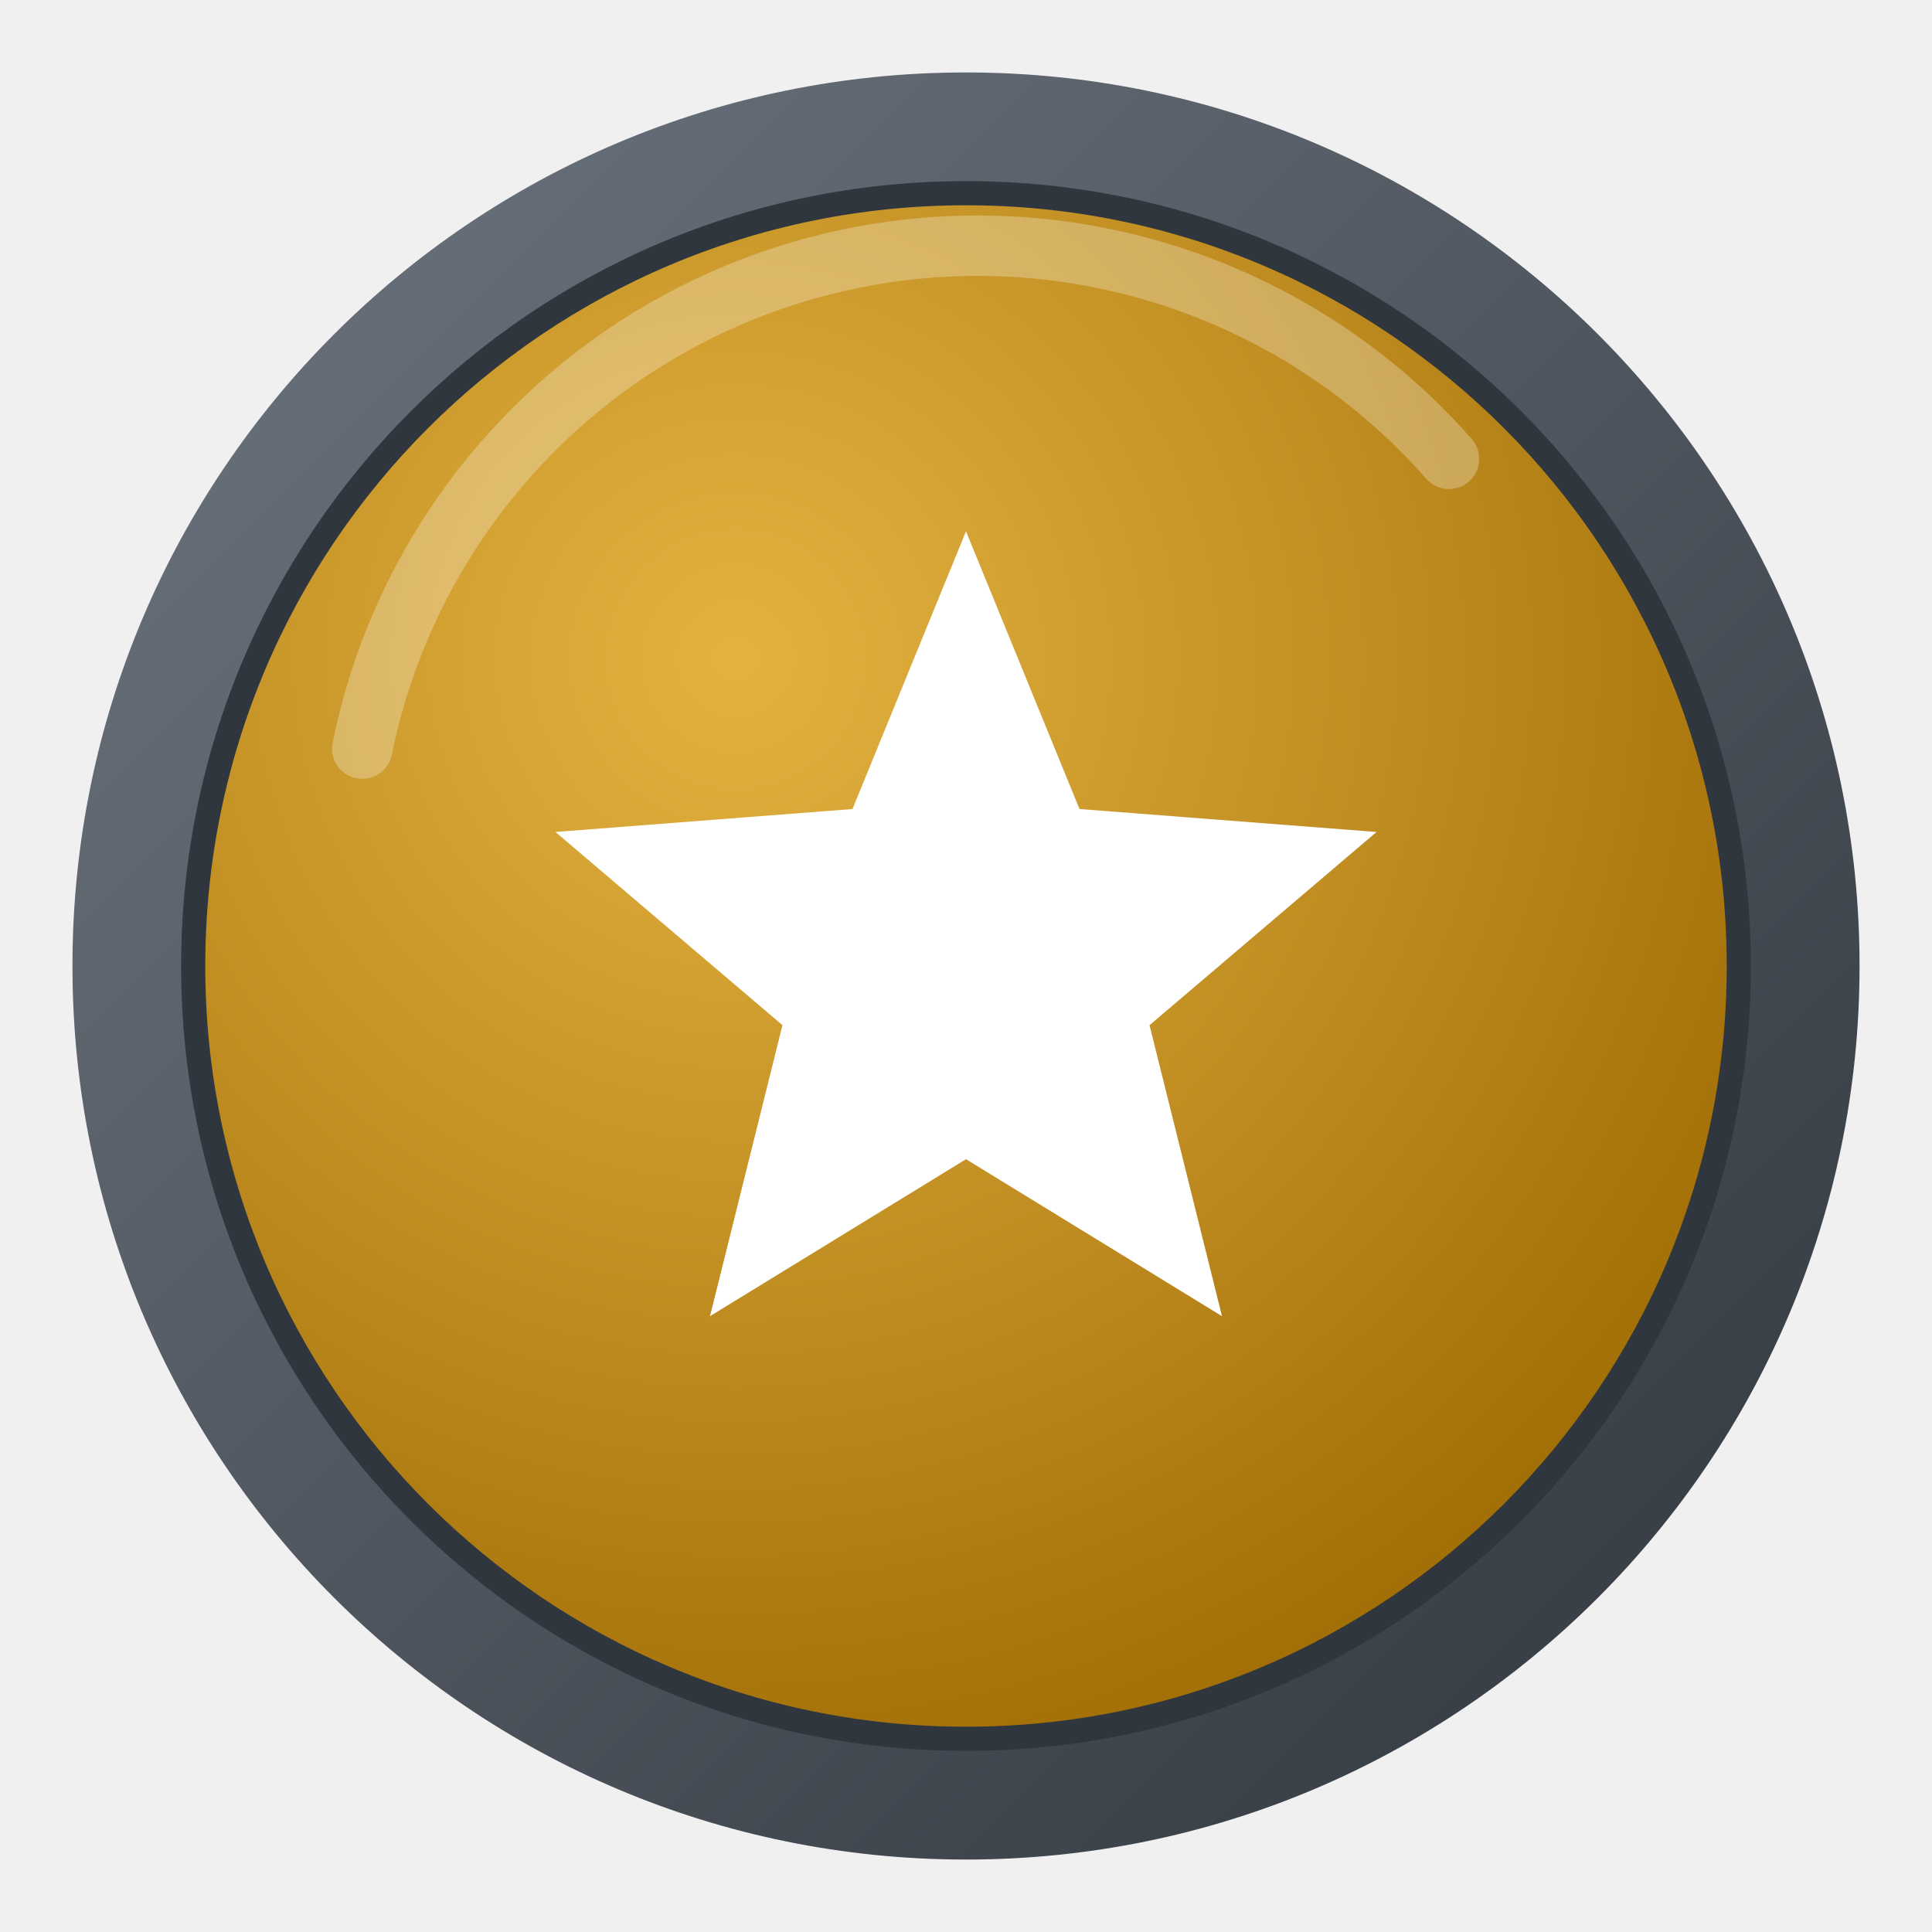
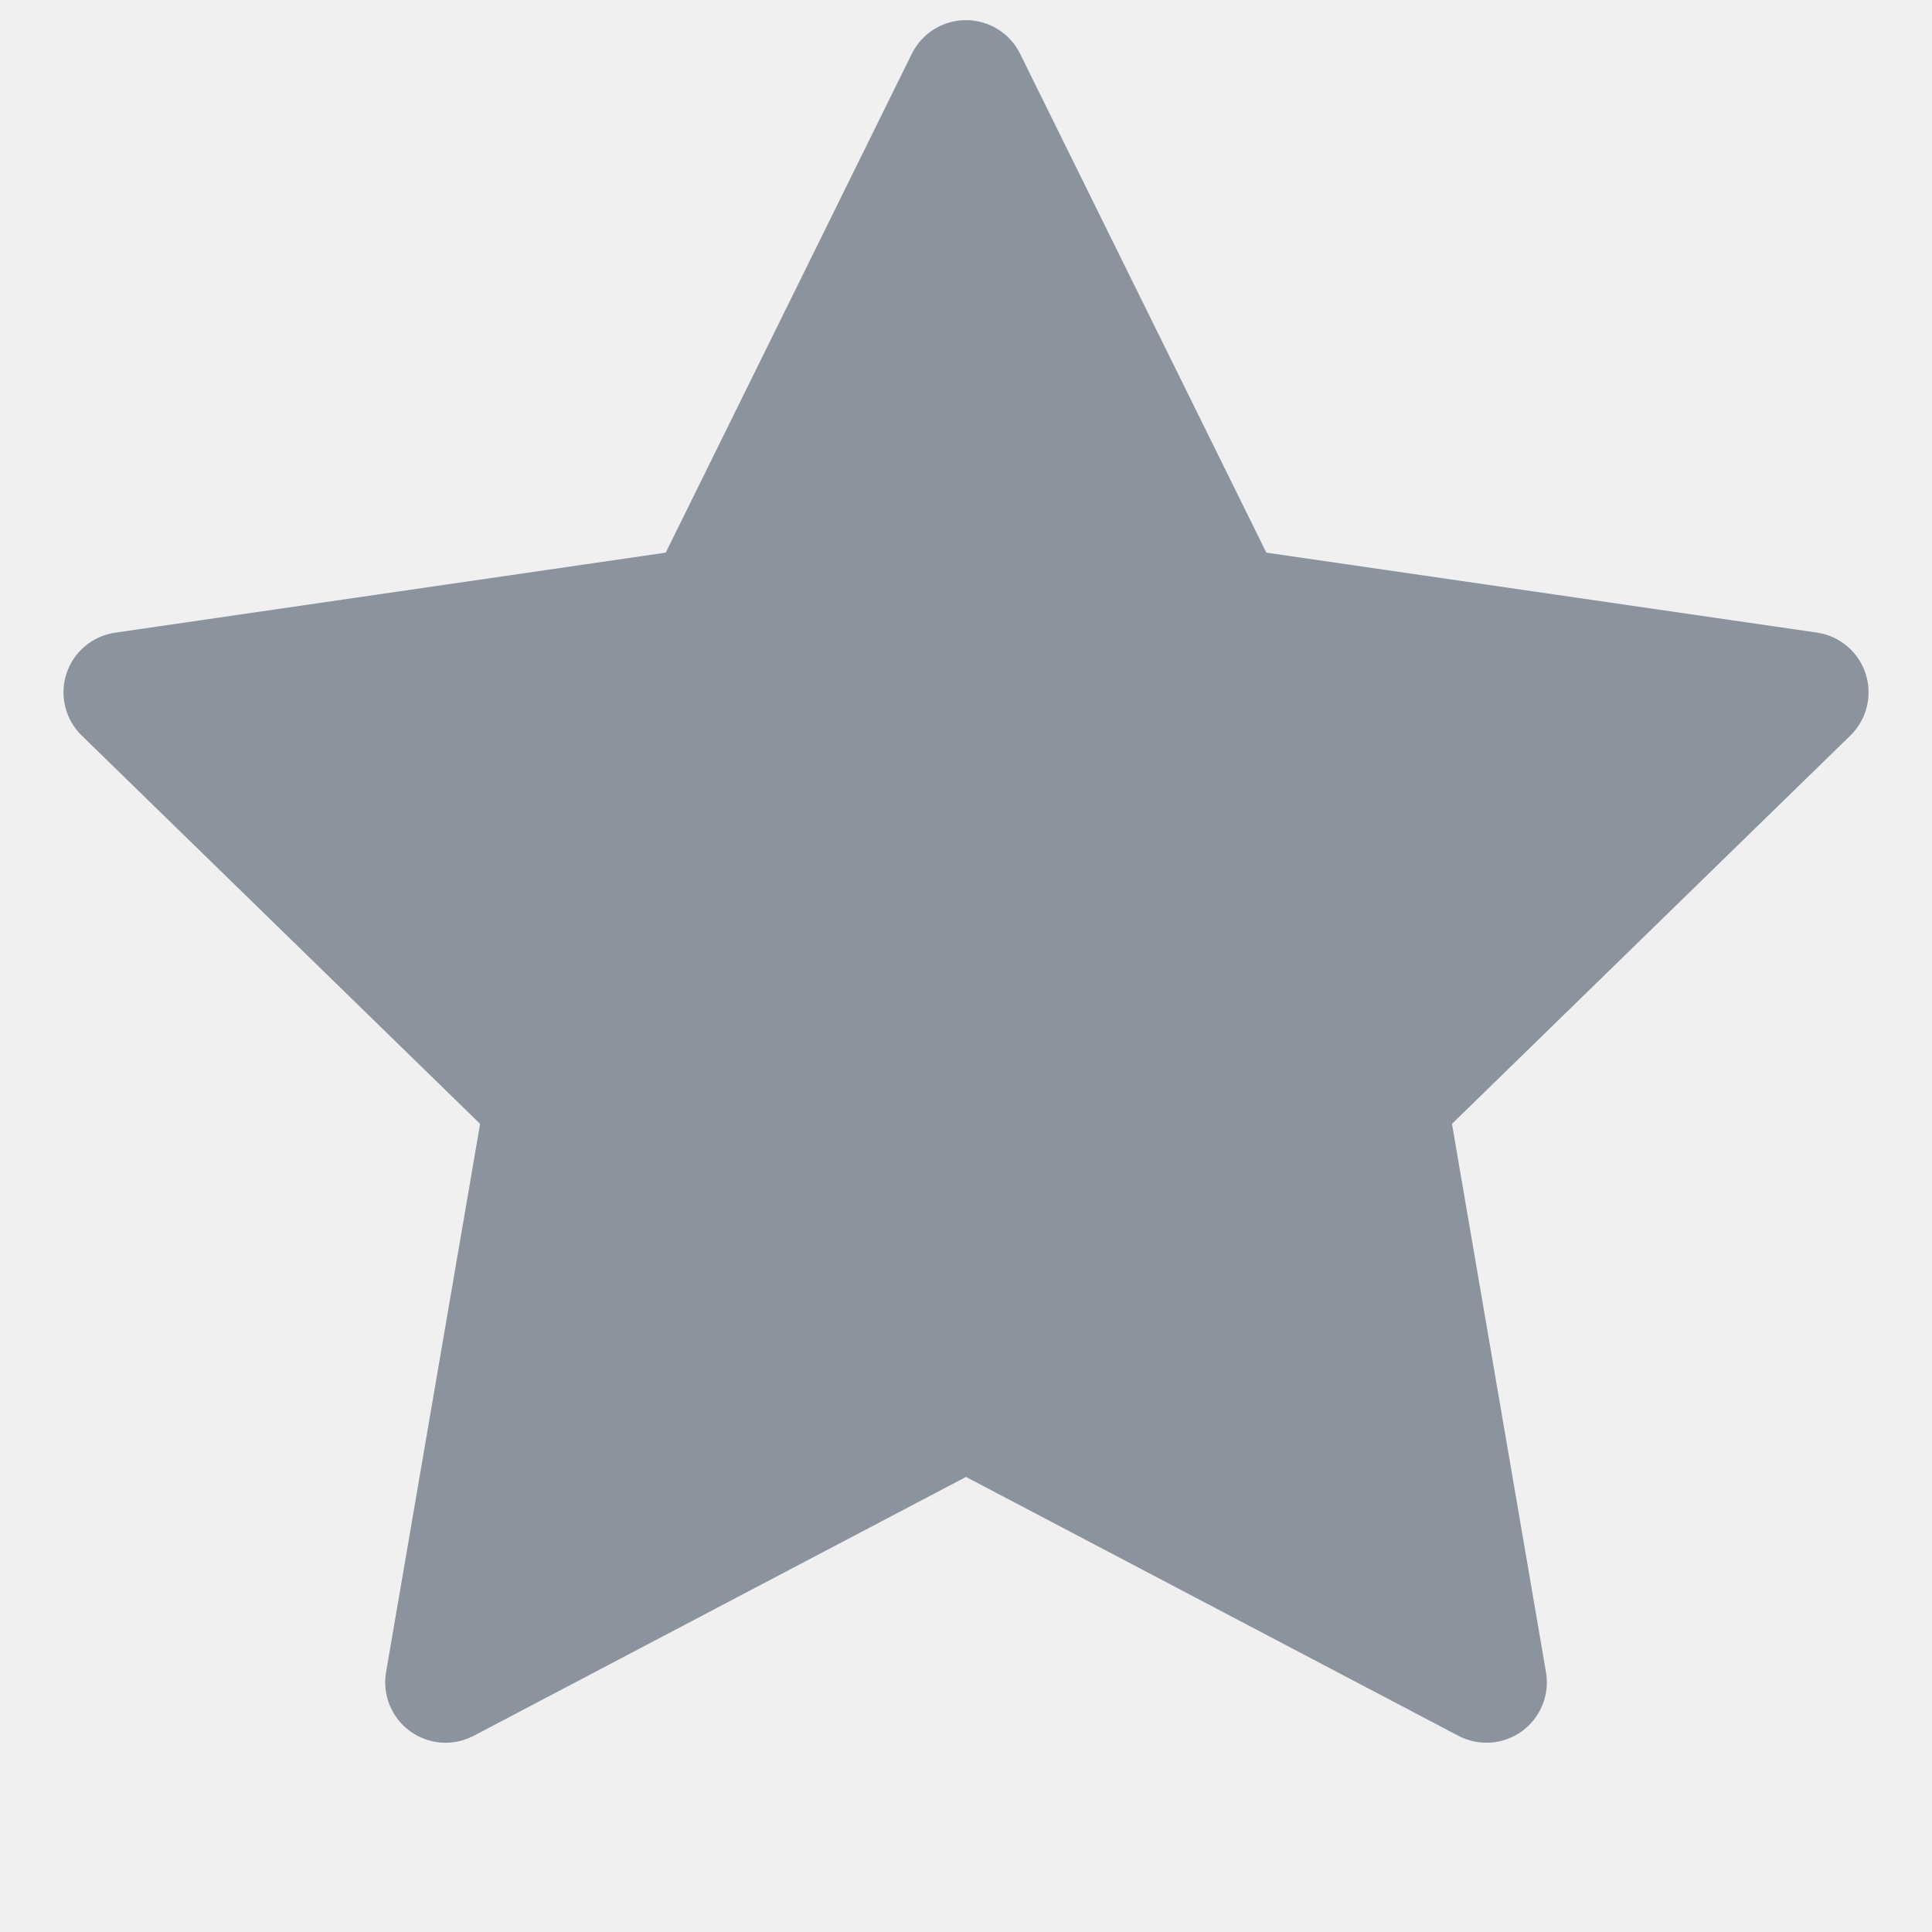
- <svg xmlns="http://www.w3.org/2000/svg" width="160" height="160" viewBox="0 0 160 160" role="img" aria-label="GitHub Star">
-   <defs>
-     <radialGradient id="g-github-star" cx="35%" cy="30%" r="80%">
-       <stop offset="0" stop-color="#e3b341" />
-       <stop offset="1" stop-color="#9e6a03" />
-     </radialGradient>
-     <linearGradient id="r-github-star" x1="0" y1="0" x2="1" y2="1">
-       <stop offset="0" stop-color="#6e7681" />
-       <stop offset="1" stop-color="#30363d" />
-     </linearGradient>
-     <filter id="gray-github-star">
-       <feColorMatrix type="saturate" values="0.35" />
-     </filter>
-   </defs>
-   <g>
-     <circle cx="80" cy="80" r="74" fill="url(#r-github-star)" />
-     <circle cx="80" cy="80" r="64" fill="url(#g-github-star)" stroke="#30363d" stroke-width="2" />
-     <path d="M30 62 A52 52 0 0 1 120 38" fill="none" stroke="#ffffff" stroke-width="5" stroke-linecap="round" opacity=".28" />
-     <polygon points="80,44 89.4,67 114,68.9 95.2,84.9 101.2,109 80,96 58.8,109 64.8,84.9 46,68.9 70.6,67" fill="#ffffff" />
-   </g>
+ <svg xmlns="http://www.w3.org/2000/svg" fill="#8b949e" width="64" height="64" viewBox="0 0 24 24">
+   <path d="m12.672.668 3.059 6.197 6.838.993a.75.75 0 0 1 .416 1.28l-4.948 4.823 1.168 6.812a.75.75 0 0 1-1.088.79L12 18.347l-6.116 3.216a.75.75 0 0 1-1.088-.791l1.168-6.811-4.948-4.823a.749.749 0 0 1 .416-1.279l6.838-.994L11.327.668a.75.75 0 0 1 1.345 0Z" />
</svg>
